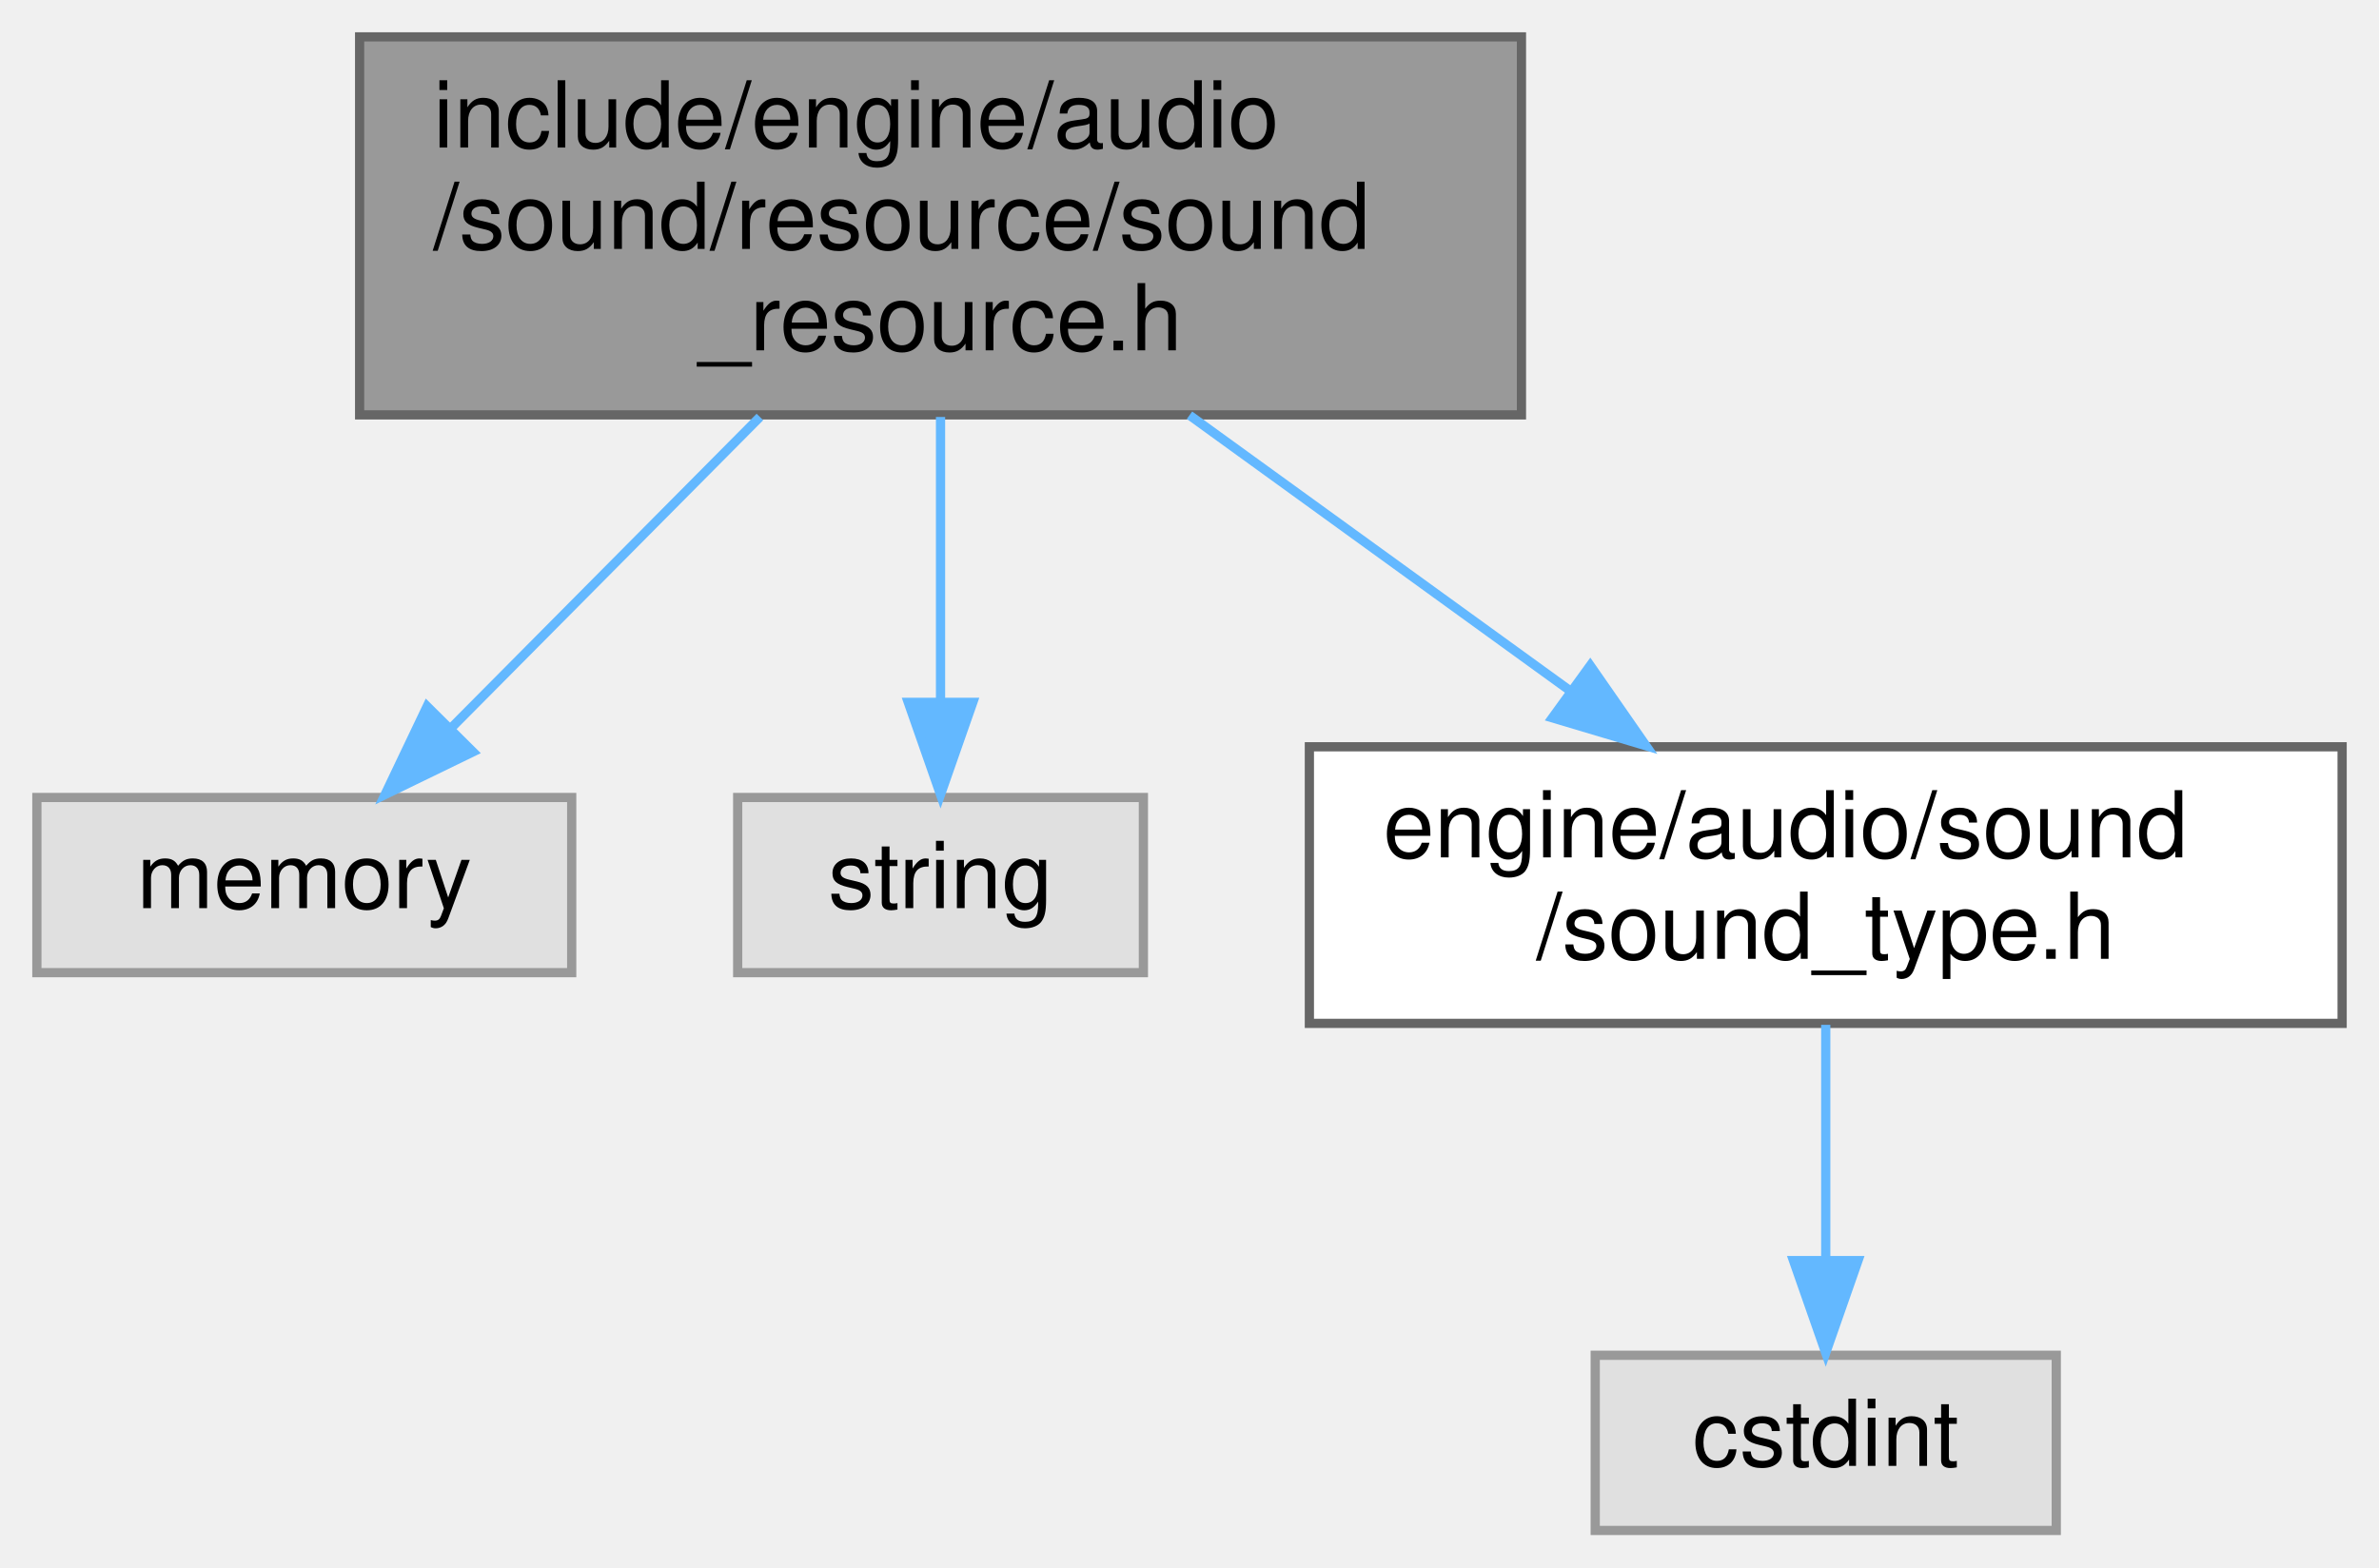
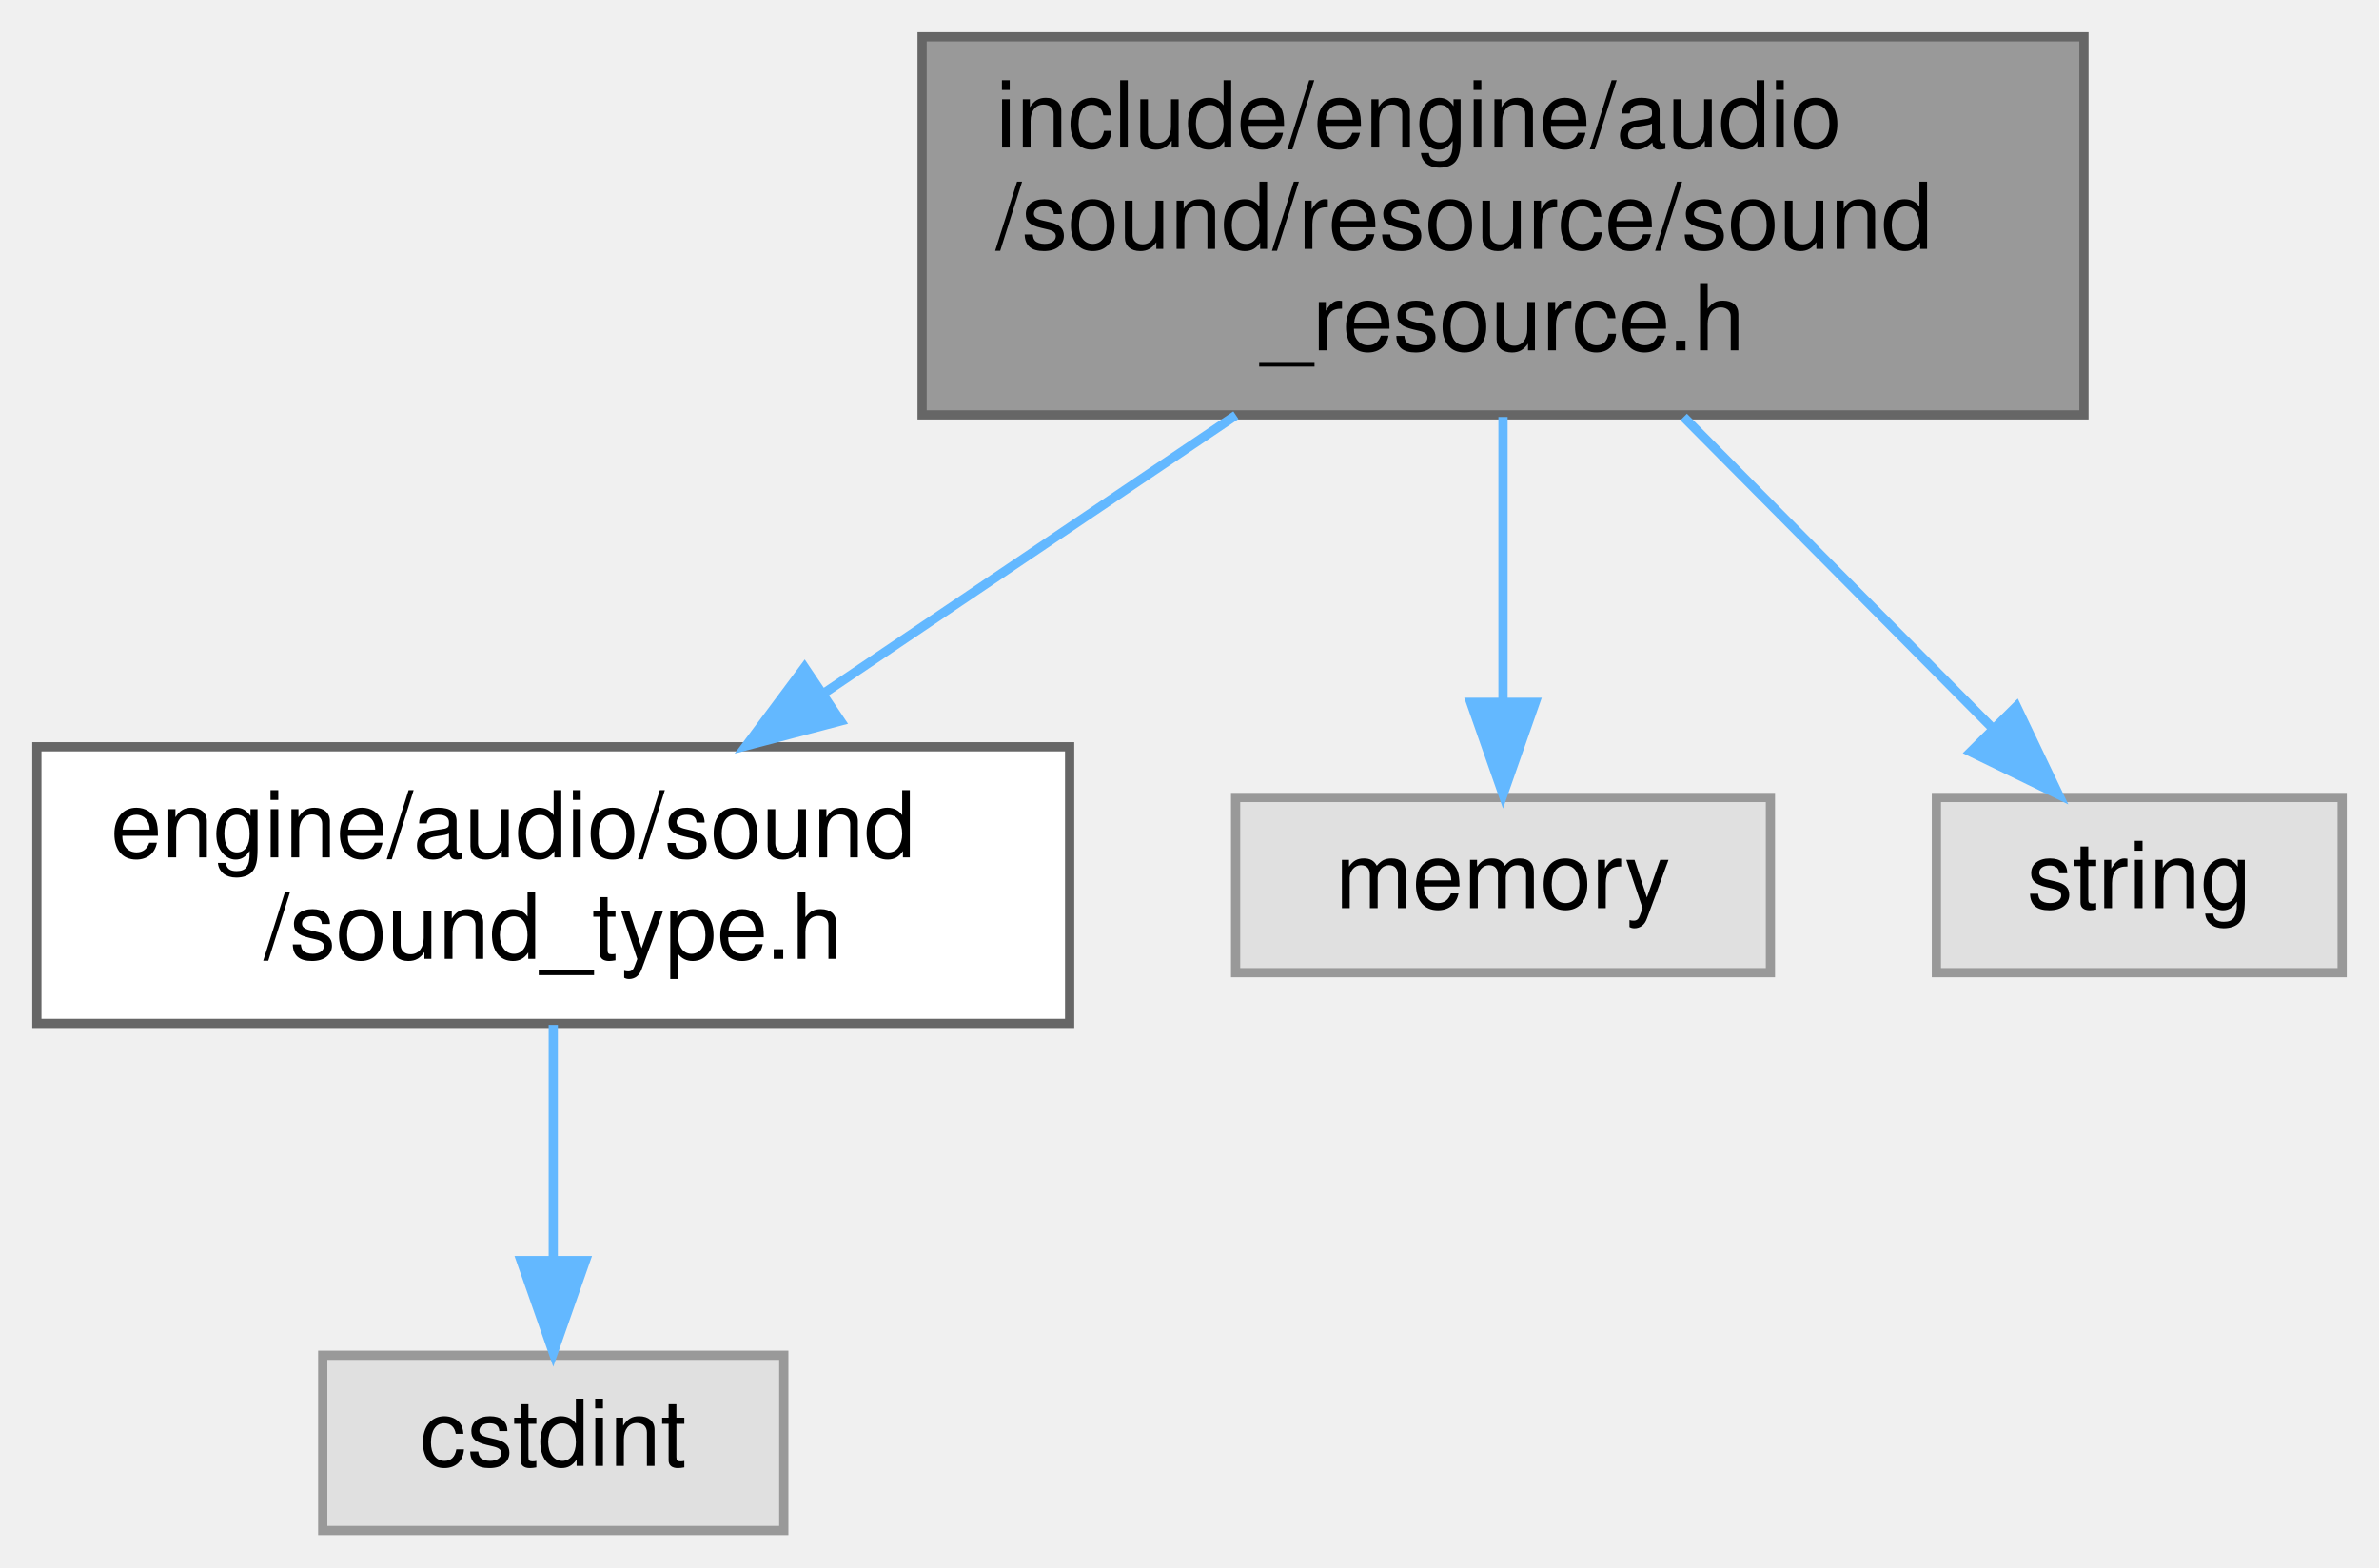
<svg xmlns="http://www.w3.org/2000/svg" xmlns:xlink="http://www.w3.org/1999/xlink" width="258pt" height="170pt" viewBox="0.00 0.00 258.00 170.00">
  <g id="graph0" class="graph" transform="scale(1 1) rotate(0) translate(4 166)">
    <g id="Node000001" class="node">
      <g id="a_Node000001">
        <a xlink:title=" ">
-           <polygon fill="#999999" stroke="#666666" points="161,-162 35,-162 35,-121 161,-121 161,-162" />
-           <text text-anchor="start" x="43" y="-150" font-family="Helvetica,sans-Serif" font-size="10.00">include/engine/audio</text>
-           <text text-anchor="start" x="43" y="-139" font-family="Helvetica,sans-Serif" font-size="10.00">/sound/resource/sound</text>
-           <text text-anchor="middle" x="98" y="-128" font-family="Helvetica,sans-Serif" font-size="10.00">_resource.h</text>
+           <polygon fill="#999999" stroke="#666666" points="222,-162 96,-162 96,-121 222,-121 222,-162" />
+           <text text-anchor="start" x="104" y="-150" font-family="Helvetica,sans-Serif" font-size="10.00">include/engine/audio</text>
+           <text text-anchor="start" x="104" y="-139" font-family="Helvetica,sans-Serif" font-size="10.00">/sound/resource/sound</text>
+           <text text-anchor="middle" x="159" y="-128" font-family="Helvetica,sans-Serif" font-size="10.00">_resource.h</text>
        </a>
      </g>
    </g>
    <g id="Node000002" class="node">
      <g id="a_Node000002">
-         <a xlink:title=" ">
-           <polygon fill="#e0e0e0" stroke="#999999" points="58,-79.5 0,-79.5 0,-60.5 58,-60.5 58,-79.5" />
-           <text text-anchor="middle" x="29" y="-67.5" font-family="Helvetica,sans-Serif" font-size="10.00">memory</text>
+         <a xlink:href="sound__type_8h.html" target="_top" xlink:title=" ">
+           <polygon fill="white" stroke="#666666" points="112,-85 0,-85 0,-55 112,-55 112,-85" />
+           <text text-anchor="start" x="8" y="-73" font-family="Helvetica,sans-Serif" font-size="10.00">engine/audio/sound</text>
+           <text text-anchor="middle" x="56" y="-62" font-family="Helvetica,sans-Serif" font-size="10.00">/sound_type.h</text>
        </a>
      </g>
    </g>
    <g id="edge1_Node000001_Node000002" class="edge">
      <g id="a_edge1_Node000001_Node000002">
        <a xlink:title=" ">
-           <path fill="none" stroke="#63b8ff" d="M78.41,-120.77C67.85,-110.13 54.98,-97.16 45.02,-87.13" />
-           <polygon fill="#63b8ff" stroke="#63b8ff" points="47.29,-84.45 37.76,-79.82 42.32,-89.38 47.29,-84.45" />
+           <path fill="none" stroke="#63b8ff" d="M130.03,-120.96C116.04,-111.51 99.28,-100.2 85.25,-90.74" />
+           <polygon fill="#63b8ff" stroke="#63b8ff" points="87.16,-87.8 76.92,-85.11 83.25,-93.61 87.16,-87.8" />
+         </a>
+       </g>
+     </g>
+     <g id="Node000004" class="node">
+       <g id="a_Node000004">
+         <a xlink:title=" ">
+           <polygon fill="#e0e0e0" stroke="#999999" points="188,-79.5 130,-79.5 130,-60.5 188,-60.5 188,-79.5" />
+           <text text-anchor="middle" x="159" y="-67.5" font-family="Helvetica,sans-Serif" font-size="10.00">memory</text>
+         </a>
+       </g>
+     </g>
+     <g id="edge3_Node000001_Node000004" class="edge">
+       <g id="a_edge3_Node000001_Node000004">
+         <a xlink:title=" ">
+           <path fill="none" stroke="#63b8ff" d="M159,-120.77C159,-111.08 159,-99.46 159,-89.88" />
+           <polygon fill="#63b8ff" stroke="#63b8ff" points="162.5,-89.82 159,-79.82 155.5,-89.82 162.5,-89.82" />
+         </a>
+       </g>
+     </g>
+     <g id="Node000005" class="node">
+       <g id="a_Node000005">
+         <a xlink:title=" ">
+           <polygon fill="#e0e0e0" stroke="#999999" points="250,-79.5 206,-79.5 206,-60.5 250,-60.5 250,-79.5" />
+           <text text-anchor="middle" x="228" y="-67.5" font-family="Helvetica,sans-Serif" font-size="10.00">string</text>
+         </a>
+       </g>
+     </g>
+     <g id="edge4_Node000001_Node000005" class="edge">
+       <g id="a_edge4_Node000001_Node000005">
+         <a xlink:title=" ">
+           <path fill="none" stroke="#63b8ff" d="M178.59,-120.77C189.15,-110.13 202.02,-97.16 211.98,-87.13" />
+           <polygon fill="#63b8ff" stroke="#63b8ff" points="214.68,-89.38 219.24,-79.82 209.71,-84.45 214.68,-89.38" />
        </a>
      </g>
    </g>
    <g id="Node000003" class="node">
      <g id="a_Node000003">
        <a xlink:title=" ">
-           <polygon fill="#e0e0e0" stroke="#999999" points="120,-79.5 76,-79.5 76,-60.5 120,-60.5 120,-79.5" />
-           <text text-anchor="middle" x="98" y="-67.5" font-family="Helvetica,sans-Serif" font-size="10.00">string</text>
+           <polygon fill="#e0e0e0" stroke="#999999" points="81,-19 31,-19 31,0 81,0 81,-19" />
+           <text text-anchor="middle" x="56" y="-7" font-family="Helvetica,sans-Serif" font-size="10.00">cstdint</text>
        </a>
      </g>
    </g>
-     <g id="edge2_Node000001_Node000003" class="edge">
-       <g id="a_edge2_Node000001_Node000003">
+     <g id="edge2_Node000002_Node000003" class="edge">
+       <g id="a_edge2_Node000002_Node000003">
        <a xlink:title=" ">
-           <path fill="none" stroke="#63b8ff" d="M98,-120.77C98,-111.08 98,-99.46 98,-89.88" />
-           <polygon fill="#63b8ff" stroke="#63b8ff" points="101.5,-89.82 98,-79.82 94.5,-89.82 101.5,-89.82" />
-         </a>
-       </g>
-     </g>
-     <g id="Node000004" class="node">
-       <g id="a_Node000004">
-         <a xlink:href="sound__type_8h.html" target="_top" xlink:title=" ">
-           <polygon fill="white" stroke="#666666" points="250,-85 138,-85 138,-55 250,-55 250,-85" />
-           <text text-anchor="start" x="146" y="-73" font-family="Helvetica,sans-Serif" font-size="10.00">engine/audio/sound</text>
-           <text text-anchor="middle" x="194" y="-62" font-family="Helvetica,sans-Serif" font-size="10.00">/sound_type.h</text>
-         </a>
-       </g>
-     </g>
-     <g id="edge3_Node000001_Node000004" class="edge">
-       <g id="a_edge3_Node000001_Node000004">
-         <a xlink:title=" ">
-           <path fill="none" stroke="#63b8ff" d="M125,-120.96C137.92,-111.6 153.37,-100.42 166.37,-91.01" />
-           <polygon fill="#63b8ff" stroke="#63b8ff" points="168.46,-93.81 174.51,-85.11 164.35,-88.14 168.46,-93.81" />
-         </a>
-       </g>
-     </g>
-     <g id="Node000005" class="node">
-       <g id="a_Node000005">
-         <a xlink:title=" ">
-           <polygon fill="#e0e0e0" stroke="#999999" points="219,-19 169,-19 169,0 219,0 219,-19" />
-           <text text-anchor="middle" x="194" y="-7" font-family="Helvetica,sans-Serif" font-size="10.00">cstdint</text>
-         </a>
-       </g>
-     </g>
-     <g id="edge4_Node000004_Node000005" class="edge">
-       <g id="a_edge4_Node000004_Node000005">
-         <a xlink:title=" ">
-           <path fill="none" stroke="#63b8ff" d="M194,-54.84C194,-47.21 194,-37.7 194,-29.45" />
-           <polygon fill="#63b8ff" stroke="#63b8ff" points="197.5,-29.27 194,-19.27 190.5,-29.27 197.5,-29.27" />
+           <path fill="none" stroke="#63b8ff" d="M56,-54.84C56,-47.21 56,-37.7 56,-29.45" />
+           <polygon fill="#63b8ff" stroke="#63b8ff" points="59.5,-29.27 56,-19.27 52.5,-29.27 59.5,-29.27" />
        </a>
      </g>
    </g>
  </g>
</svg>
